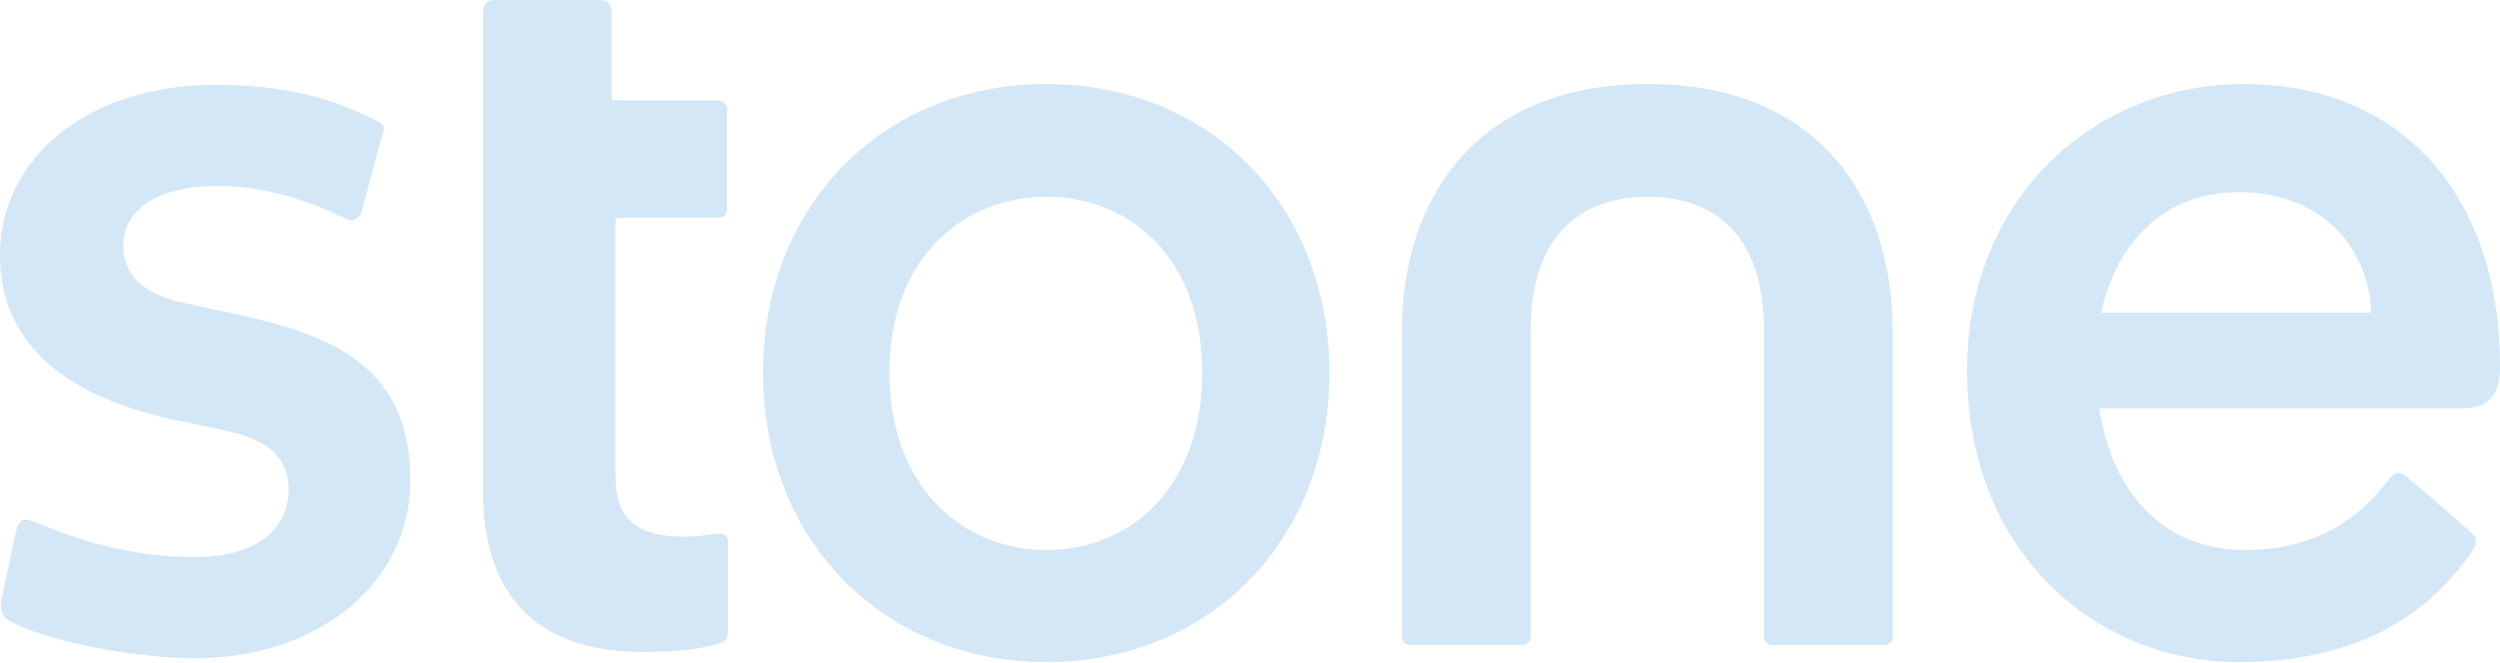
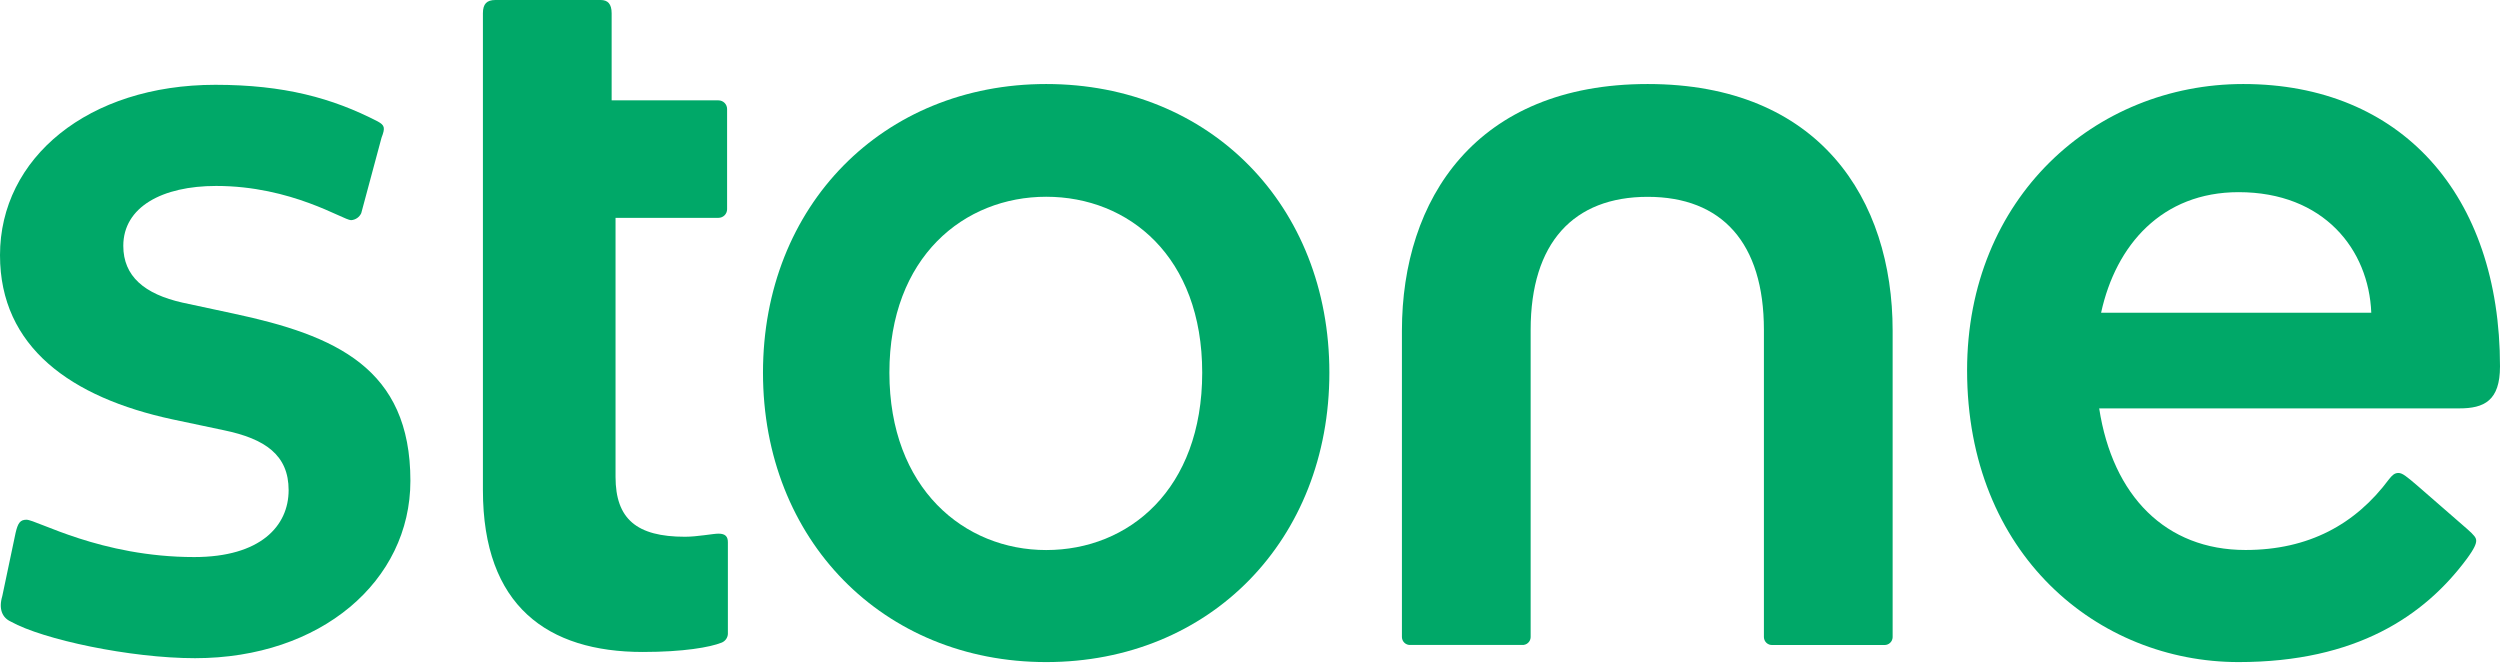
<svg xmlns="http://www.w3.org/2000/svg" width="944" height="250" viewBox="0 0 944 250" fill="none">
-   <path d="M532.608 243.535H574.731C575.141 243.564 575.552 243.51 575.94 243.376C576.328 243.241 576.684 243.029 576.988 242.753C577.291 242.477 577.534 242.142 577.704 241.769C577.873 241.396 577.965 240.993 577.973 240.583V124.561C577.973 91.661 594.18 74.325 622.161 74.325C650.142 74.325 666.053 91.661 666.053 124.561V240.598C666.061 241.007 666.153 241.411 666.322 241.784C666.492 242.157 666.735 242.492 667.038 242.768C667.342 243.044 667.698 243.256 668.086 243.39C668.474 243.525 668.885 243.579 669.295 243.55H711.418C711.828 243.579 712.239 243.525 712.627 243.39C713.015 243.256 713.371 243.044 713.675 242.768C713.978 242.492 714.222 242.157 714.391 241.784C714.56 241.411 714.652 241.007 714.66 240.598V124.856C714.66 75.203 686.975 31.727 622.154 31.727C557.333 31.727 529.366 75.203 529.366 124.856V240.598C529.376 241.006 529.469 241.408 529.639 241.779C529.81 242.151 530.054 242.484 530.357 242.758C530.66 243.033 531.015 243.243 531.402 243.377C531.789 243.51 532.199 243.564 532.608 243.535Z" fill="#D3E7F7" />
-   <path d="M242.736 246.184C258.055 246.184 268.068 244.42 272.486 242.657C273.145 242.394 273.716 241.952 274.134 241.38C274.551 240.808 274.799 240.13 274.847 239.424V204.738C274.847 202.679 273.959 201.505 271.31 201.505C269.245 201.505 263.354 202.679 258.64 202.679C240.375 202.679 232.427 195.926 232.427 180.059V82.258H271.31C272.167 82.251 272.987 81.907 273.593 81.303C274.199 80.698 274.543 79.881 274.551 79.026V41.129C274.543 40.274 274.199 39.456 273.593 38.852C272.987 38.247 272.167 37.904 271.31 37.897H230.955V4.996C230.955 1.469 229.474 0 226.825 0H187.055C183.821 0 182.348 1.476 182.348 4.996V185.07C182.348 228.849 206.792 246.184 242.736 246.184Z" fill="#D3E7F7" />
-   <path d="M73.657 248.53C121.087 248.53 154.966 219.446 154.966 181.549C154.966 138.951 126.682 126.619 88.096 118.39L68.943 114.28C54.512 111.047 46.556 104.287 46.556 92.833C46.556 78.147 61.283 70.213 81.613 70.213C110.186 70.213 129.627 83.136 132.572 83.136C133.391 83.082 134.18 82.807 134.855 82.342C135.53 81.877 136.066 81.238 136.406 80.494L144.065 51.999C145.546 48.176 145.242 47.298 142.585 45.83C125.498 37.018 107.233 32.022 81.309 32.022C33.295 32.022 0 59.638 0 96.361C0 131.047 26.812 150.117 65.124 158.353L84.566 162.464C100.18 165.697 108.987 171.866 108.987 185.084C108.987 198.597 98.382 210.346 73.339 210.346C37.987 210.346 13.832 196.25 10.005 196.25C7.645 196.25 6.764 197.424 5.883 201.239L0.873 225.04C-0.607 230.029 0.873 233.261 4.115 234.73C16.2 241.483 49.191 248.53 73.657 248.53Z" fill="#D3E7F7" />
-   <path d="M395.04 207.698C364.106 207.698 335.836 184.487 335.836 140.716C335.836 96.945 364.114 74.296 395.04 74.296C426.263 74.296 453.955 96.915 453.955 140.716C453.955 184.783 426.263 207.698 395.04 207.698ZM395.04 250C456.901 250 501.97 203.882 501.97 140.716C501.97 77.55 456.901 31.727 395.04 31.727C333.468 31.727 288.103 77.558 288.103 140.716C288.103 203.875 333.468 250 395.04 250Z" fill="#D3E7F7" />
-   <path d="M944 138.369C944 73.425 906.583 31.727 847.054 31.727C791.084 31.727 742.773 74.62 742.773 139.838C742.773 209.461 792.261 250 845.285 250C889.769 250 915.434 232.517 931.308 211.225C934.38 207.1 935.009 205.321 935.009 204.17C935.009 203.019 934.269 202.118 931.597 199.742L913.037 183.587C908.596 179.771 907.116 178.591 905.636 178.591C904.156 178.591 903.275 179.476 902.099 180.945C889.429 197.985 871.757 207.675 847.897 207.675C817.8 207.675 797.744 187.284 792.653 154.207H928.592C938.072 154.229 944 151.255 944 138.369ZM845.307 72.561C877.455 72.561 894.469 94.192 895.394 118.096H793.371C798.958 92.428 816.431 72.561 845.307 72.561Z" fill="#D3E7F7" />
+   <path d="M532.608 243.535H574.731C575.141 243.564 575.552 243.51 575.94 243.376C576.328 243.241 576.684 243.029 576.988 242.753C577.291 242.477 577.534 242.142 577.704 241.769C577.873 241.396 577.965 240.993 577.973 240.583V124.561C577.973 91.661 594.18 74.325 622.161 74.325C650.142 74.325 666.053 91.661 666.053 124.561V240.598C666.061 241.007 666.153 241.411 666.322 241.784C666.492 242.157 666.735 242.492 667.038 242.768C667.342 243.044 667.698 243.256 668.086 243.39C668.474 243.525 668.885 243.579 669.295 243.55H711.418C711.828 243.579 712.239 243.525 712.627 243.39C713.015 243.256 713.371 243.044 713.675 242.768C713.978 242.492 714.222 242.157 714.391 241.784C714.56 241.411 714.652 241.007 714.66 240.598V124.856C714.66 75.203 686.975 31.727 622.154 31.727C557.333 31.727 529.366 75.203 529.366 124.856V240.598C529.376 241.006 529.469 241.408 529.639 241.779C529.81 242.151 530.054 242.484 530.357 242.758C530.66 243.033 531.015 243.243 531.402 243.377C531.789 243.51 532.199 243.564 532.608 243.535Z" fill="#00A868" />
+   <path d="M242.736 246.184C258.055 246.184 268.068 244.42 272.486 242.657C273.145 242.394 273.716 241.952 274.134 241.38C274.551 240.808 274.799 240.13 274.847 239.424V204.738C274.847 202.679 273.959 201.505 271.31 201.505C269.245 201.505 263.354 202.679 258.64 202.679C240.375 202.679 232.427 195.926 232.427 180.059V82.258H271.31C272.167 82.251 272.987 81.907 273.593 81.303C274.199 80.698 274.543 79.881 274.551 79.026V41.129C274.543 40.274 274.199 39.456 273.593 38.852C272.987 38.247 272.167 37.904 271.31 37.897H230.955V4.996C230.955 1.469 229.474 0 226.825 0H187.055C183.821 0 182.348 1.476 182.348 4.996V185.07C182.348 228.849 206.792 246.184 242.736 246.184Z" fill="#00A868" />
+   <path d="M73.657 248.53C121.087 248.53 154.966 219.446 154.966 181.549C154.966 138.951 126.682 126.619 88.096 118.39L68.943 114.28C54.512 111.047 46.556 104.287 46.556 92.833C46.556 78.147 61.283 70.213 81.613 70.213C110.186 70.213 129.627 83.136 132.572 83.136C133.391 83.082 134.18 82.807 134.855 82.342C135.53 81.877 136.066 81.238 136.406 80.494L144.065 51.999C145.546 48.176 145.242 47.298 142.585 45.83C125.498 37.018 107.233 32.022 81.309 32.022C33.295 32.022 0 59.638 0 96.361C0 131.047 26.812 150.117 65.124 158.353L84.566 162.464C100.18 165.697 108.987 171.866 108.987 185.084C108.987 198.597 98.382 210.346 73.339 210.346C37.987 210.346 13.832 196.25 10.005 196.25C7.645 196.25 6.764 197.424 5.883 201.239L0.873 225.04C-0.607 230.029 0.873 233.261 4.115 234.73C16.2 241.483 49.191 248.53 73.657 248.53Z" fill="#00A868" />
+   <path d="M395.04 207.698C364.106 207.698 335.836 184.487 335.836 140.716C335.836 96.945 364.114 74.296 395.04 74.296C426.263 74.296 453.955 96.915 453.955 140.716C453.955 184.783 426.263 207.698 395.04 207.698ZM395.04 250C456.901 250 501.97 203.882 501.97 140.716C501.97 77.55 456.901 31.727 395.04 31.727C333.468 31.727 288.103 77.558 288.103 140.716C288.103 203.875 333.468 250 395.04 250Z" fill="#00A868" />
+   <path d="M944 138.369C944 73.425 906.583 31.727 847.054 31.727C791.084 31.727 742.773 74.62 742.773 139.838C742.773 209.461 792.261 250 845.285 250C889.769 250 915.434 232.517 931.308 211.225C934.38 207.1 935.009 205.321 935.009 204.17C935.009 203.019 934.269 202.118 931.597 199.742L913.037 183.587C908.596 179.771 907.116 178.591 905.636 178.591C904.156 178.591 903.275 179.476 902.099 180.945C889.429 197.985 871.757 207.675 847.897 207.675C817.8 207.675 797.744 187.284 792.653 154.207H928.592C938.072 154.229 944 151.255 944 138.369ZM845.307 72.561C877.455 72.561 894.469 94.192 895.394 118.096H793.371C798.958 92.428 816.431 72.561 845.307 72.561Z" fill="#00A868" />
</svg>
